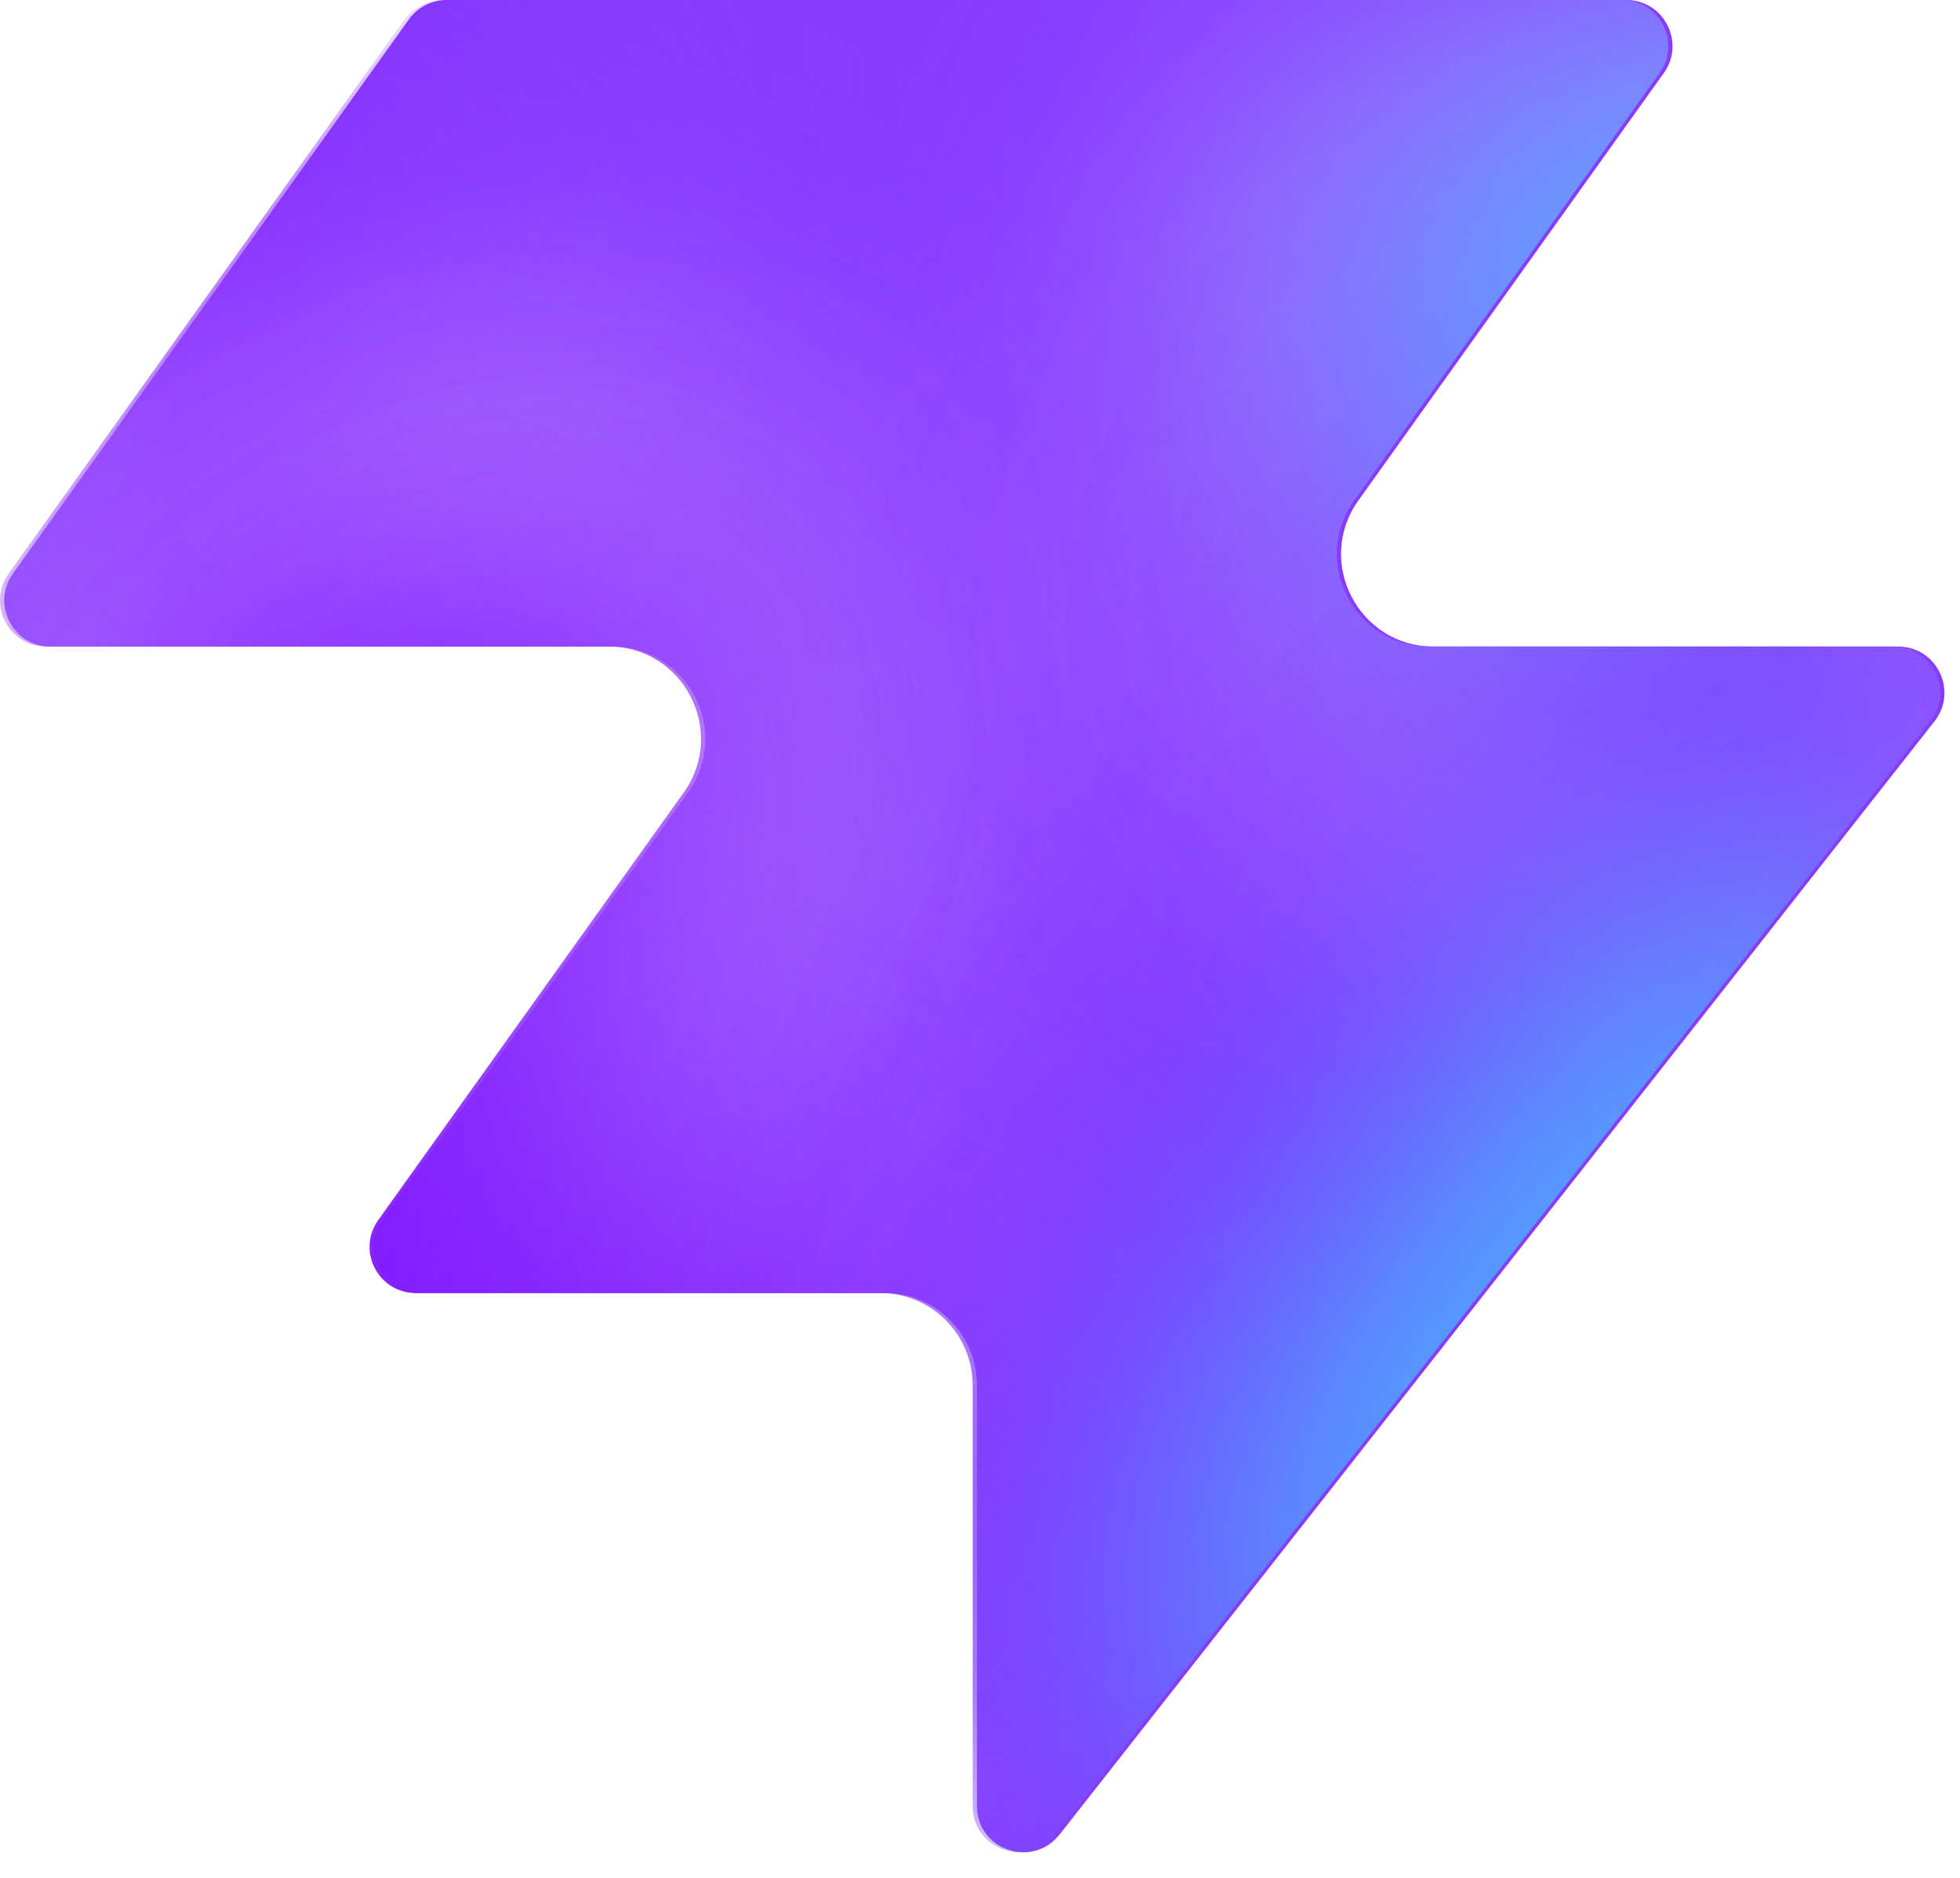
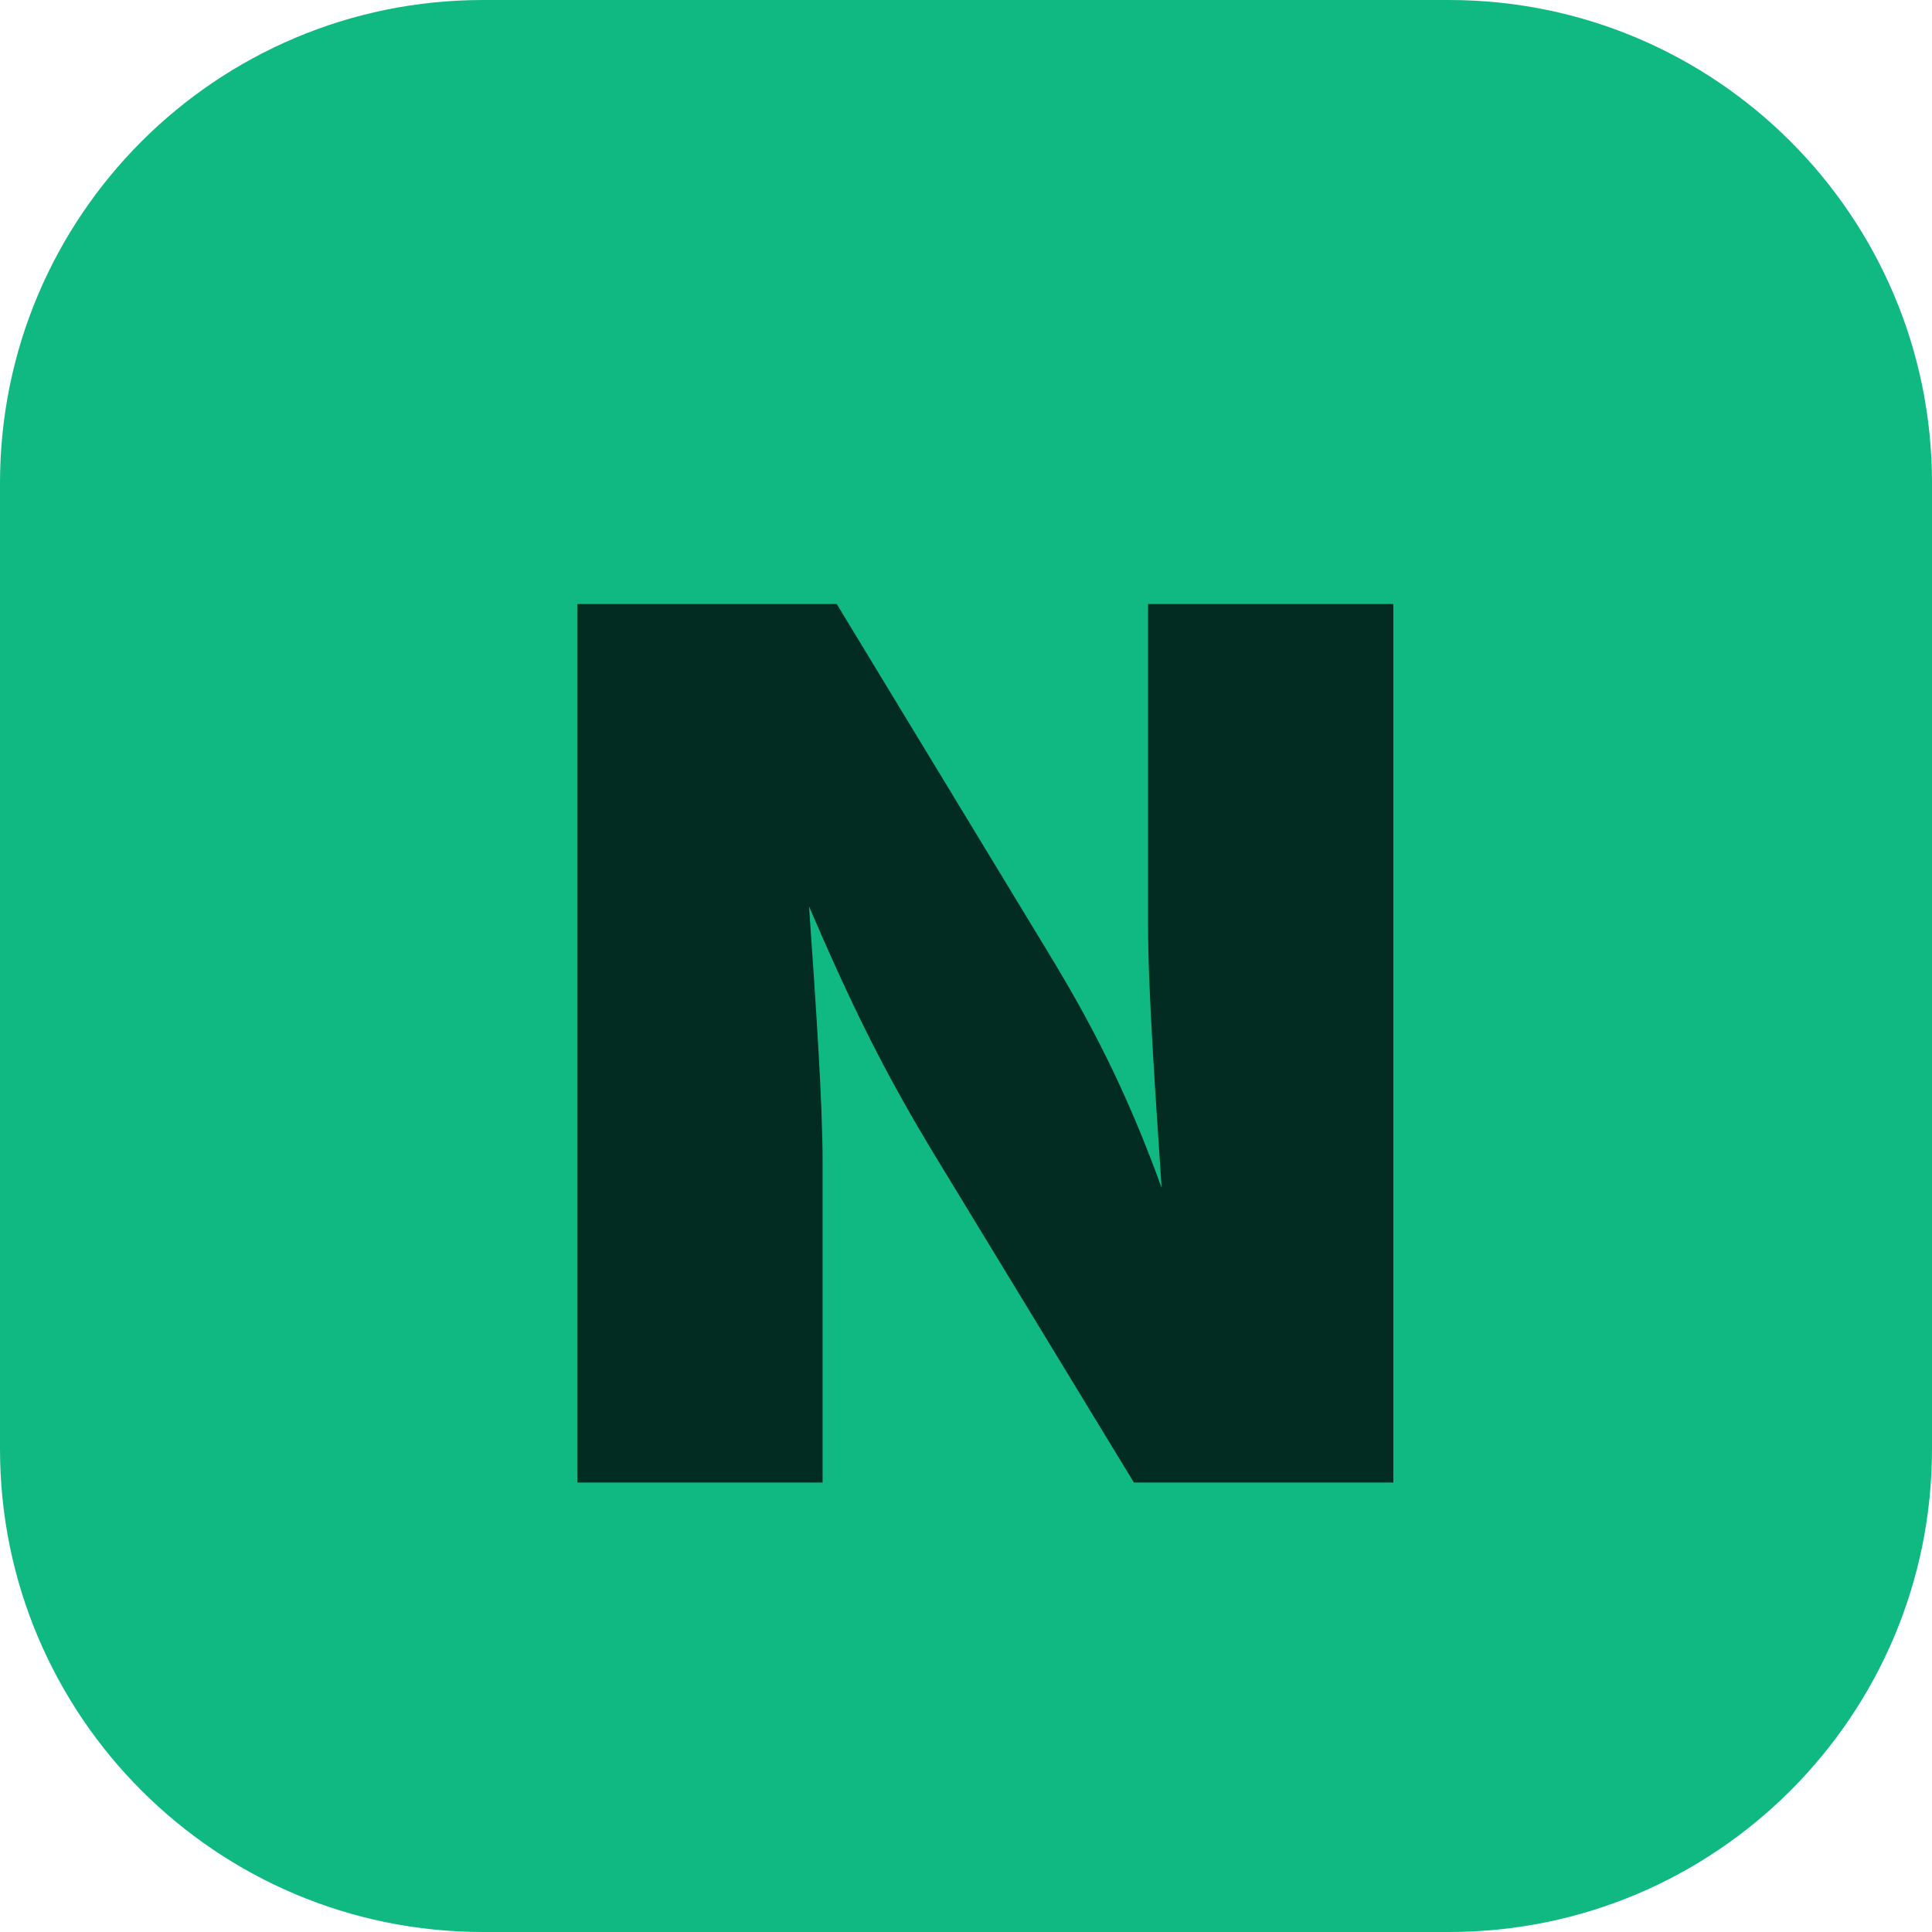
- <svg xmlns="http://www.w3.org/2000/svg" width="48" height="46" fill="none" viewBox="0 0 48 46">
-   <path fill="#863bff" d="M25.946 44.938c-.664.845-2.021.375-2.021-.698V33.937a2.26 2.26 0 0 0-2.262-2.262H10.287c-.92 0-1.456-1.04-.92-1.788l7.48-10.471c1.07-1.497 0-3.578-1.842-3.578H1.237c-.92 0-1.456-1.04-.92-1.788L10.013.474c.214-.297.556-.474.92-.474h28.894c.92 0 1.456 1.04.92 1.788l-7.48 10.471c-1.07 1.498 0 3.579 1.842 3.579h11.377c.943 0 1.473 1.088.89 1.83L25.947 44.94z" style="fill:#863bff;fill:color(display-p3 .525 .23 1);fill-opacity:1" />
-   <mask id="a" width="48" height="46" x="0" y="0" maskUnits="userSpaceOnUse" style="mask-type:alpha">
-     <path fill="#000" d="M25.842 44.938c-.664.844-2.021.375-2.021-.698V33.937a2.26 2.26 0 0 0-2.262-2.262H10.183c-.92 0-1.456-1.04-.92-1.788l7.48-10.471c1.07-1.498 0-3.579-1.842-3.579H1.133c-.92 0-1.456-1.04-.92-1.787L9.91.473c.214-.297.556-.474.92-.474h28.894c.92 0 1.456 1.04.92 1.788l-7.48 10.471c-1.07 1.498 0 3.578 1.842 3.578h11.377c.943 0 1.473 1.088.89 1.832L25.843 44.94z" style="fill:#000;fill-opacity:1" />
-   </mask>
-   <g mask="url(#a)">
-     <g filter="url(#b)">
-       <ellipse cx="5.508" cy="14.704" fill="#ede6ff" rx="5.508" ry="14.704" style="fill:#ede6ff;fill:color(display-p3 .927 .903 1);fill-opacity:1" transform="matrix(.00324 1 1 -.00324 -4.47 31.516)" />
-     </g>
-     <g filter="url(#c)">
-       <ellipse cx="10.399" cy="29.851" fill="#ede6ff" rx="10.399" ry="29.851" style="fill:#ede6ff;fill:color(display-p3 .927 .903 1);fill-opacity:1" transform="matrix(.00324 1 1 -.00324 -39.328 7.883)" />
-     </g>
-     <g filter="url(#d)">
-       <ellipse cx="5.508" cy="30.487" fill="#7e14ff" rx="5.508" ry="30.487" style="fill:#7e14ff;fill:color(display-p3 .492 .077 1);fill-opacity:1" transform="rotate(89.814 -25.913 -14.639)scale(1 -1)" />
-     </g>
-     <g filter="url(#e)">
-       <ellipse cx="5.508" cy="30.599" fill="#7e14ff" rx="5.508" ry="30.599" style="fill:#7e14ff;fill:color(display-p3 .492 .077 1);fill-opacity:1" transform="rotate(89.814 -32.644 -3.334)scale(1 -1)" />
-     </g>
-     <g filter="url(#f)">
-       <ellipse cx="5.508" cy="30.599" fill="#7e14ff" rx="5.508" ry="30.599" style="fill:#7e14ff;fill:color(display-p3 .492 .077 1);fill-opacity:1" transform="matrix(.00324 1 1 -.00324 -34.34 30.47)" />
-     </g>
-     <g filter="url(#g)">
-       <ellipse cx="14.072" cy="22.078" fill="#ede6ff" rx="14.072" ry="22.078" style="fill:#ede6ff;fill:color(display-p3 .927 .903 1);fill-opacity:1" transform="rotate(93.35 24.506 48.493)scale(-1 1)" />
-     </g>
-     <g filter="url(#h)">
-       <ellipse cx="3.47" cy="21.501" fill="#7e14ff" rx="3.47" ry="21.501" style="fill:#7e14ff;fill:color(display-p3 .492 .077 1);fill-opacity:1" transform="rotate(89.009 28.708 47.59)scale(-1 1)" />
-     </g>
-     <g filter="url(#i)">
-       <ellipse cx="3.47" cy="21.501" fill="#7e14ff" rx="3.47" ry="21.501" style="fill:#7e14ff;fill:color(display-p3 .492 .077 1);fill-opacity:1" transform="rotate(89.009 28.708 47.59)scale(-1 1)" />
-     </g>
-     <g filter="url(#j)">
-       <ellipse cx=".387" cy="8.972" fill="#7e14ff" rx="4.407" ry="29.108" style="fill:#7e14ff;fill:color(display-p3 .492 .077 1);fill-opacity:1" transform="rotate(39.51 .387 8.972)" />
-     </g>
-     <g filter="url(#k)">
-       <ellipse cx="47.523" cy="-6.092" fill="#7e14ff" rx="4.407" ry="29.108" style="fill:#7e14ff;fill:color(display-p3 .492 .077 1);fill-opacity:1" transform="rotate(37.892 47.523 -6.092)" />
-     </g>
-     <g filter="url(#l)">
-       <ellipse cx="41.412" cy="6.333" fill="#47bfff" rx="5.971" ry="9.665" style="fill:#47bfff;fill:color(display-p3 .28 .748 1);fill-opacity:1" transform="rotate(37.892 41.412 6.333)" />
-     </g>
-     <g filter="url(#m)">
-       <ellipse cx="-1.879" cy="38.332" fill="#7e14ff" rx="4.407" ry="29.108" style="fill:#7e14ff;fill:color(display-p3 .492 .077 1);fill-opacity:1" transform="rotate(37.892 -1.88 38.332)" />
-     </g>
-     <g filter="url(#n)">
-       <ellipse cx="-1.879" cy="38.332" fill="#7e14ff" rx="4.407" ry="29.108" style="fill:#7e14ff;fill:color(display-p3 .492 .077 1);fill-opacity:1" transform="rotate(37.892 -1.88 38.332)" />
-     </g>
-     <g filter="url(#o)">
-       <ellipse cx="35.651" cy="29.907" fill="#7e14ff" rx="4.407" ry="29.108" style="fill:#7e14ff;fill:color(display-p3 .492 .077 1);fill-opacity:1" transform="rotate(37.892 35.651 29.907)" />
-     </g>
-     <g filter="url(#p)">
-       <ellipse cx="38.418" cy="32.4" fill="#47bfff" rx="5.971" ry="15.297" style="fill:#47bfff;fill:color(display-p3 .28 .748 1);fill-opacity:1" transform="rotate(37.892 38.418 32.4)" />
-     </g>
-   </g>
-   <defs>
-     <filter id="b" width="60.045" height="41.654" x="-19.77" y="16.149" color-interpolation-filters="sRGB" filterUnits="userSpaceOnUse">
-       <feFlood flood-opacity="0" result="BackgroundImageFix" />
-       <feBlend in="SourceGraphic" in2="BackgroundImageFix" result="shape" />
-       <feGaussianBlur result="effect1_foregroundBlur_2002_17158" stdDeviation="7.659" />
-     </filter>
-     <filter id="c" width="90.34" height="51.437" x="-54.613" y="-7.533" color-interpolation-filters="sRGB" filterUnits="userSpaceOnUse">
-       <feFlood flood-opacity="0" result="BackgroundImageFix" />
-       <feBlend in="SourceGraphic" in2="BackgroundImageFix" result="shape" />
-       <feGaussianBlur result="effect1_foregroundBlur_2002_17158" stdDeviation="7.659" />
-     </filter>
-     <filter id="d" width="79.355" height="29.4" x="-49.64" y="2.03" color-interpolation-filters="sRGB" filterUnits="userSpaceOnUse">
-       <feFlood flood-opacity="0" result="BackgroundImageFix" />
-       <feBlend in="SourceGraphic" in2="BackgroundImageFix" result="shape" />
-       <feGaussianBlur result="effect1_foregroundBlur_2002_17158" stdDeviation="4.596" />
-     </filter>
-     <filter id="e" width="79.579" height="29.4" x="-45.045" y="20.029" color-interpolation-filters="sRGB" filterUnits="userSpaceOnUse">
-       <feFlood flood-opacity="0" result="BackgroundImageFix" />
-       <feBlend in="SourceGraphic" in2="BackgroundImageFix" result="shape" />
-       <feGaussianBlur result="effect1_foregroundBlur_2002_17158" stdDeviation="4.596" />
-     </filter>
-     <filter id="f" width="79.579" height="29.4" x="-43.513" y="21.178" color-interpolation-filters="sRGB" filterUnits="userSpaceOnUse">
-       <feFlood flood-opacity="0" result="BackgroundImageFix" />
-       <feBlend in="SourceGraphic" in2="BackgroundImageFix" result="shape" />
-       <feGaussianBlur result="effect1_foregroundBlur_2002_17158" stdDeviation="4.596" />
-     </filter>
-     <filter id="g" width="74.749" height="58.852" x="15.756" y="-17.901" color-interpolation-filters="sRGB" filterUnits="userSpaceOnUse">
-       <feFlood flood-opacity="0" result="BackgroundImageFix" />
-       <feBlend in="SourceGraphic" in2="BackgroundImageFix" result="shape" />
-       <feGaussianBlur result="effect1_foregroundBlur_2002_17158" stdDeviation="7.659" />
-     </filter>
-     <filter id="h" width="61.377" height="25.362" x="23.548" y="2.284" color-interpolation-filters="sRGB" filterUnits="userSpaceOnUse">
-       <feFlood flood-opacity="0" result="BackgroundImageFix" />
-       <feBlend in="SourceGraphic" in2="BackgroundImageFix" result="shape" />
-       <feGaussianBlur result="effect1_foregroundBlur_2002_17158" stdDeviation="4.596" />
-     </filter>
-     <filter id="i" width="61.377" height="25.362" x="23.548" y="2.284" color-interpolation-filters="sRGB" filterUnits="userSpaceOnUse">
-       <feFlood flood-opacity="0" result="BackgroundImageFix" />
-       <feBlend in="SourceGraphic" in2="BackgroundImageFix" result="shape" />
-       <feGaussianBlur result="effect1_foregroundBlur_2002_17158" stdDeviation="4.596" />
-     </filter>
-     <filter id="j" width="56.045" height="63.649" x="-27.636" y="-22.853" color-interpolation-filters="sRGB" filterUnits="userSpaceOnUse">
-       <feFlood flood-opacity="0" result="BackgroundImageFix" />
-       <feBlend in="SourceGraphic" in2="BackgroundImageFix" result="shape" />
-       <feGaussianBlur result="effect1_foregroundBlur_2002_17158" stdDeviation="4.596" />
-     </filter>
-     <filter id="k" width="54.814" height="64.646" x="20.116" y="-38.415" color-interpolation-filters="sRGB" filterUnits="userSpaceOnUse">
-       <feFlood flood-opacity="0" result="BackgroundImageFix" />
-       <feBlend in="SourceGraphic" in2="BackgroundImageFix" result="shape" />
-       <feGaussianBlur result="effect1_foregroundBlur_2002_17158" stdDeviation="4.596" />
-     </filter>
-     <filter id="l" width="33.541" height="35.313" x="24.641" y="-11.323" color-interpolation-filters="sRGB" filterUnits="userSpaceOnUse">
-       <feFlood flood-opacity="0" result="BackgroundImageFix" />
-       <feBlend in="SourceGraphic" in2="BackgroundImageFix" result="shape" />
-       <feGaussianBlur result="effect1_foregroundBlur_2002_17158" stdDeviation="4.596" />
-     </filter>
-     <filter id="m" width="54.814" height="64.646" x="-29.286" y="6.009" color-interpolation-filters="sRGB" filterUnits="userSpaceOnUse">
-       <feFlood flood-opacity="0" result="BackgroundImageFix" />
-       <feBlend in="SourceGraphic" in2="BackgroundImageFix" result="shape" />
-       <feGaussianBlur result="effect1_foregroundBlur_2002_17158" stdDeviation="4.596" />
-     </filter>
-     <filter id="n" width="54.814" height="64.646" x="-29.286" y="6.009" color-interpolation-filters="sRGB" filterUnits="userSpaceOnUse">
-       <feFlood flood-opacity="0" result="BackgroundImageFix" />
-       <feBlend in="SourceGraphic" in2="BackgroundImageFix" result="shape" />
-       <feGaussianBlur result="effect1_foregroundBlur_2002_17158" stdDeviation="4.596" />
-     </filter>
-     <filter id="o" width="54.814" height="64.646" x="8.244" y="-2.416" color-interpolation-filters="sRGB" filterUnits="userSpaceOnUse">
-       <feFlood flood-opacity="0" result="BackgroundImageFix" />
-       <feBlend in="SourceGraphic" in2="BackgroundImageFix" result="shape" />
-       <feGaussianBlur result="effect1_foregroundBlur_2002_17158" stdDeviation="4.596" />
-     </filter>
-     <filter id="p" width="39.409" height="43.623" x="18.713" y="10.588" color-interpolation-filters="sRGB" filterUnits="userSpaceOnUse">
-       <feFlood flood-opacity="0" result="BackgroundImageFix" />
-       <feBlend in="SourceGraphic" in2="BackgroundImageFix" result="shape" />
-       <feGaussianBlur result="effect1_foregroundBlur_2002_17158" stdDeviation="4.596" />
-     </filter>
-   </defs>
+ <svg xmlns="http://www.w3.org/2000/svg" viewBox="0 0 512 512" width="512" height="512">
+   <rect width="512" height="512" rx="128" fill="#10b981" />
+   <text x="51%" y="54%" dominant-baseline="central" text-anchor="middle" font-family="system-ui, -apple-system, sans-serif" font-weight="900" font-size="320" fill="#022c22">N</text>
</svg>
